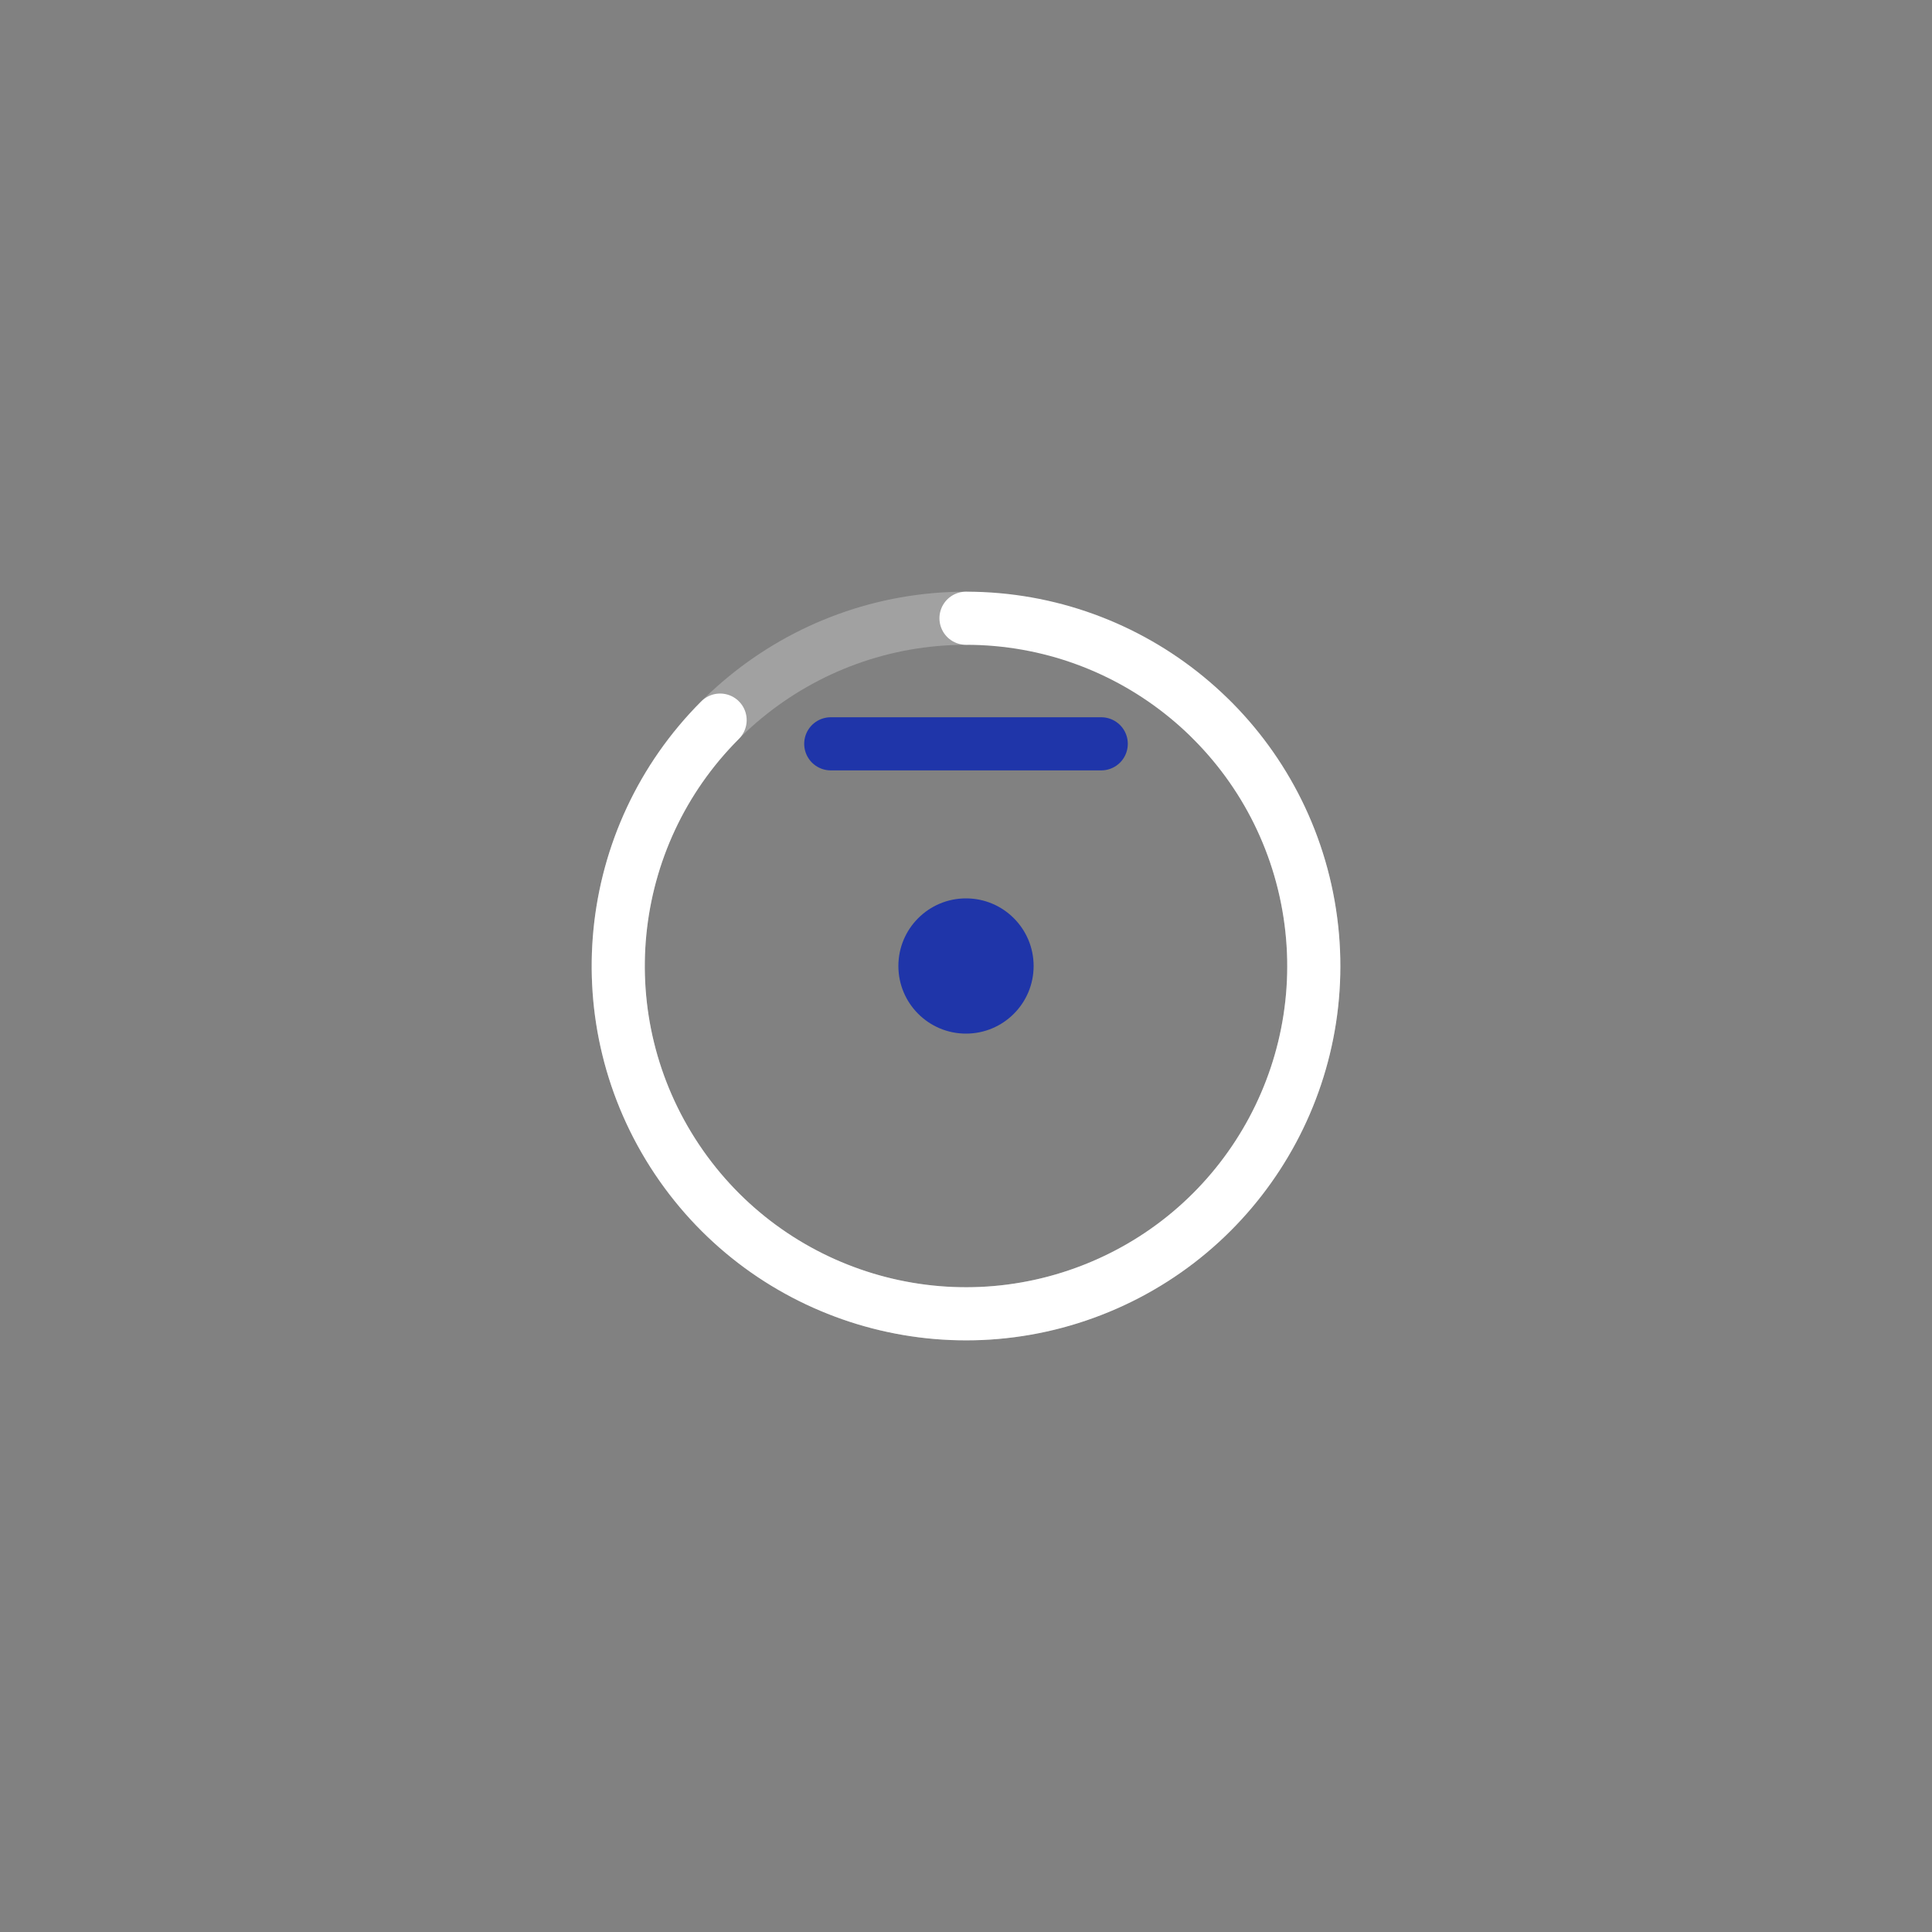
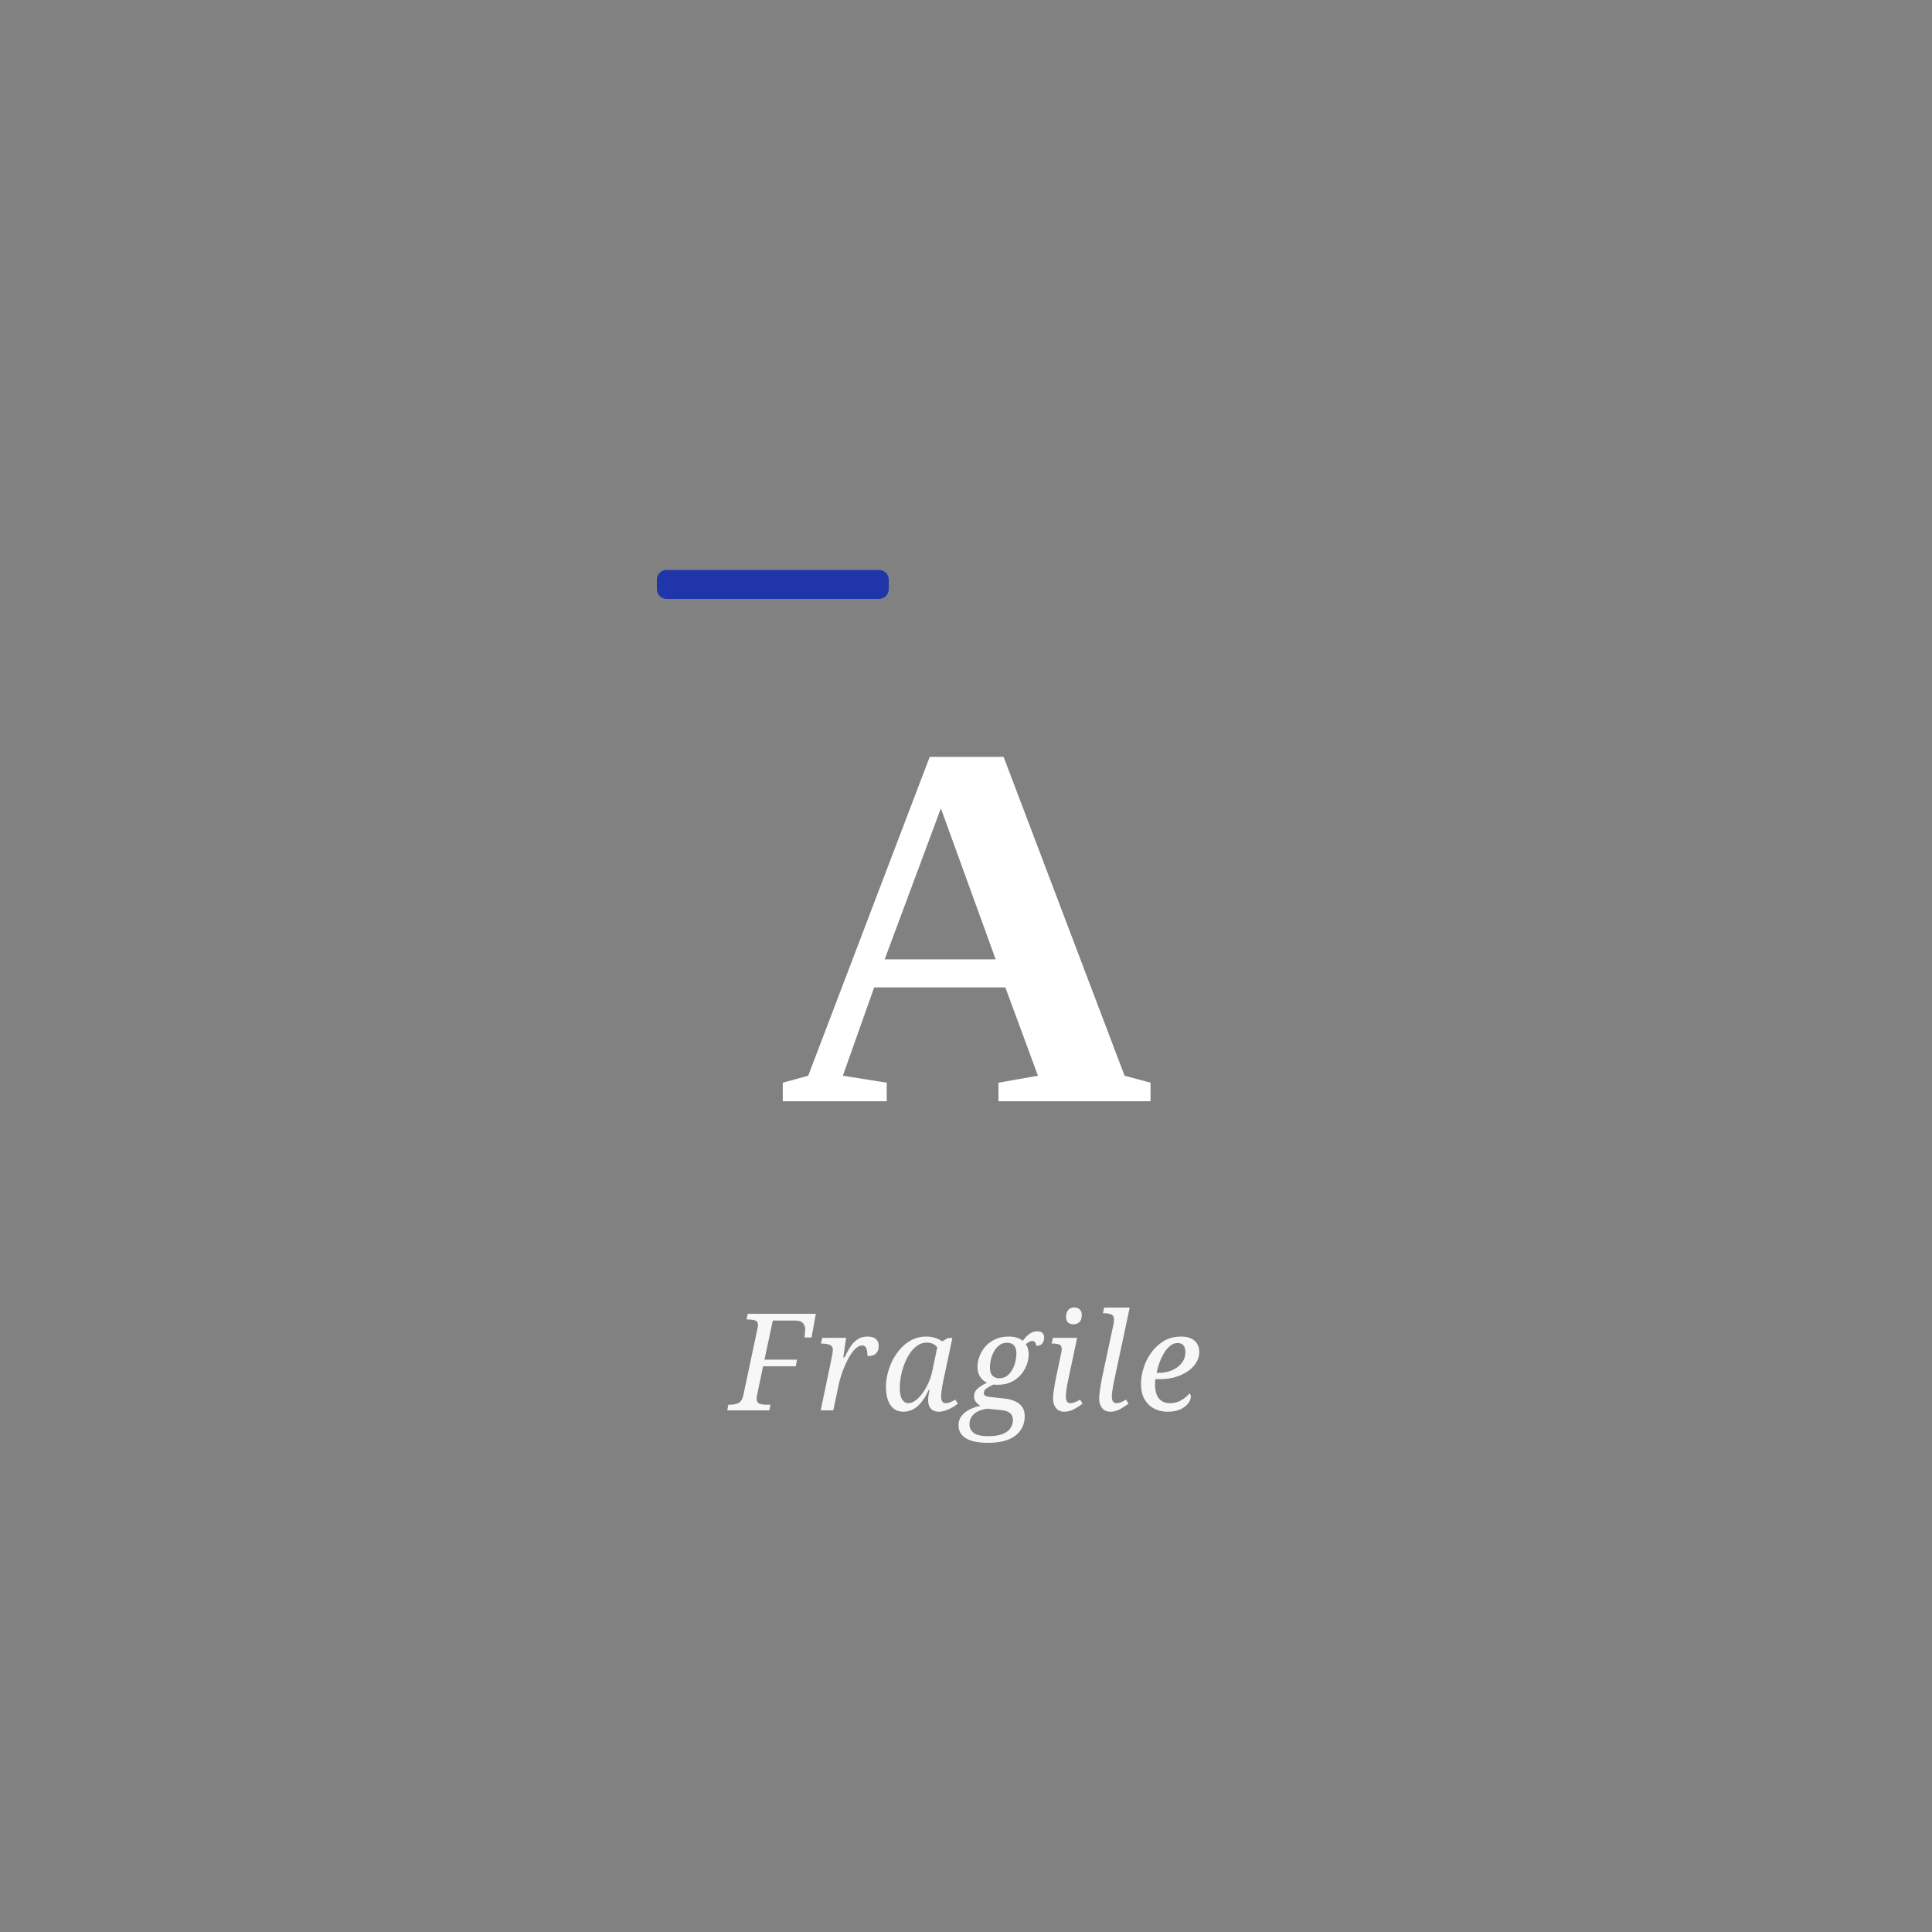
<svg xmlns="http://www.w3.org/2000/svg" width="400" height="400" viewBox="0 0 400 400">
  <rect width="400" height="400" fill="#818181" />
-   <g transform="translate(200 200)">
-     <path d="M0 -72a72 72 0 1 1-50.91 21.09" stroke="#ffffff" stroke-width="11" stroke-linecap="round" fill="none" />
-     <path d="M0 -72a72 72 0 1 0 50.91 21.09" stroke="#ffffff" stroke-width="11" stroke-linecap="round" fill="none" opacity="0.25" />
-     <path d="M-28 -46h56" stroke="#1f35a9" stroke-width="11" stroke-linecap="round" />
-     <circle cx="0" cy="0" r="14" fill="#1f35a9" />
-   </g>
+   <rect x="136" y="118" width="48" height="6" fill="#1f35a9" rx="2" />
+   <text x="200" y="228" text-anchor="middle" fill="#ffffff" font-family="Georgia, 'Times New Roman', serif" font-size="108" font-weight="600" letter-spacing="-4">A</text>
+   <text x="200" y="292" text-anchor="middle" fill="#f7f7f7" font-family="Georgia, serif" font-size="28" font-style="italic" letter-spacing="1">Fragile</text>
</svg>
